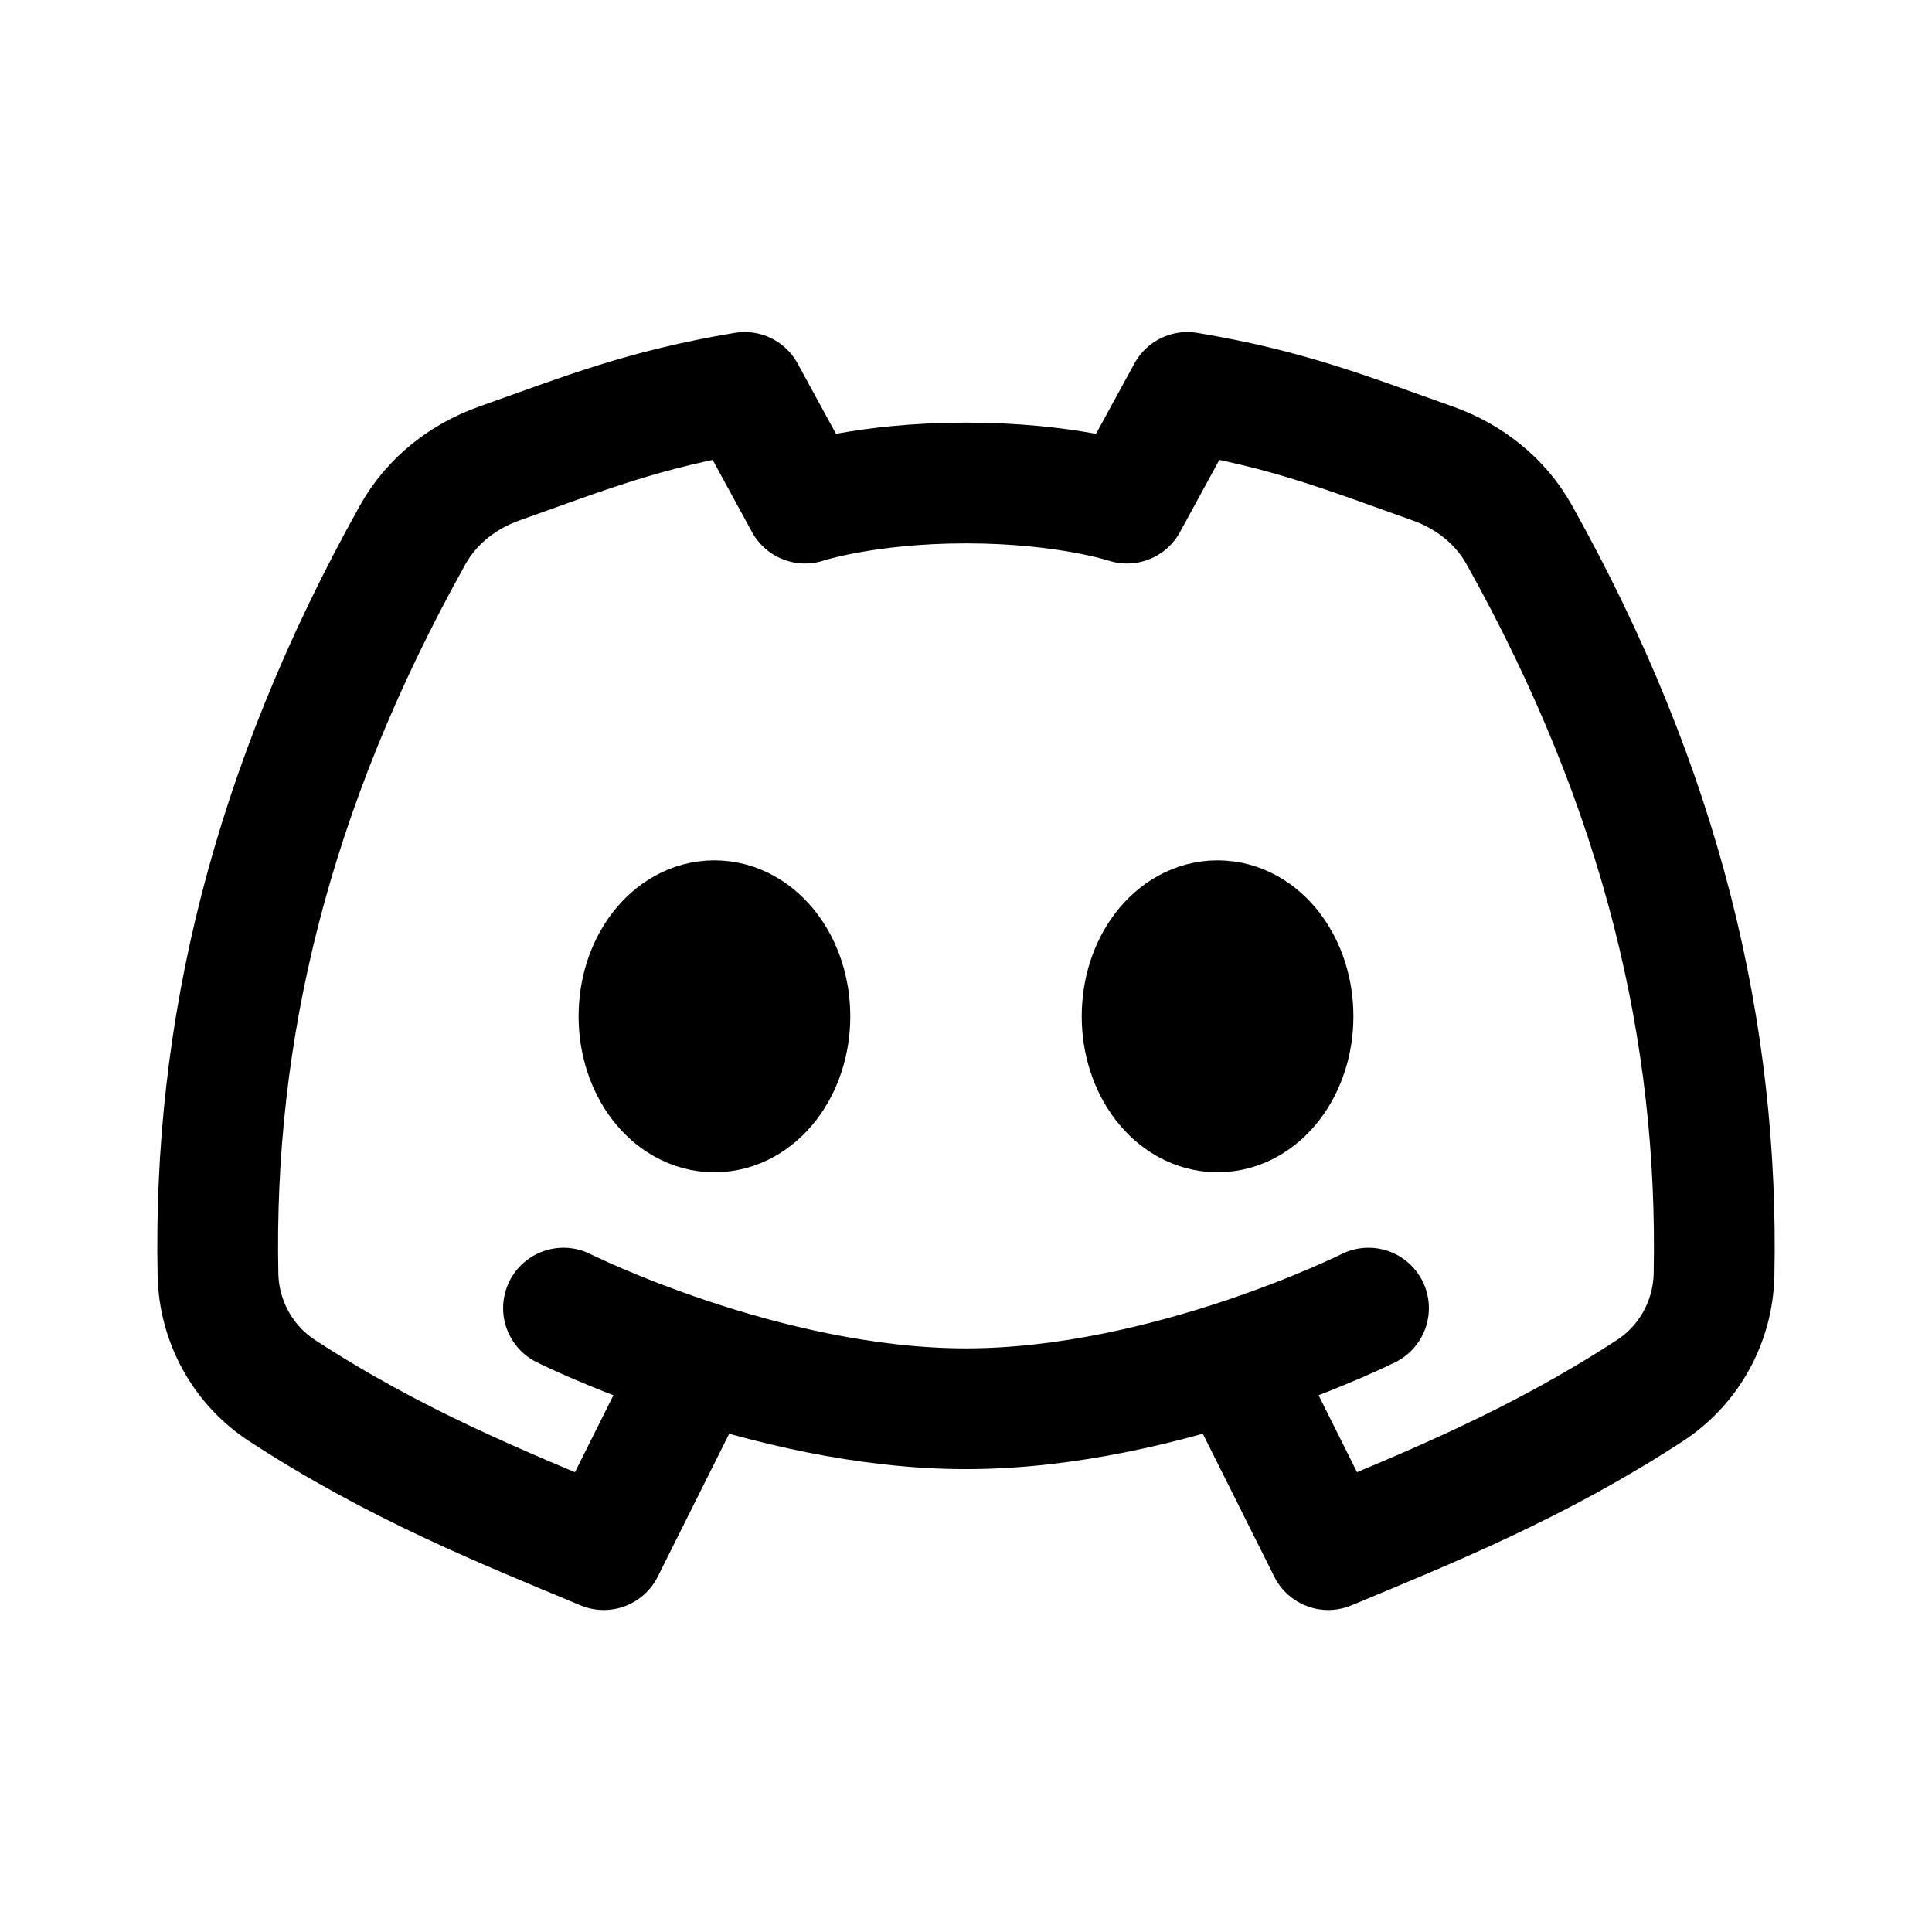
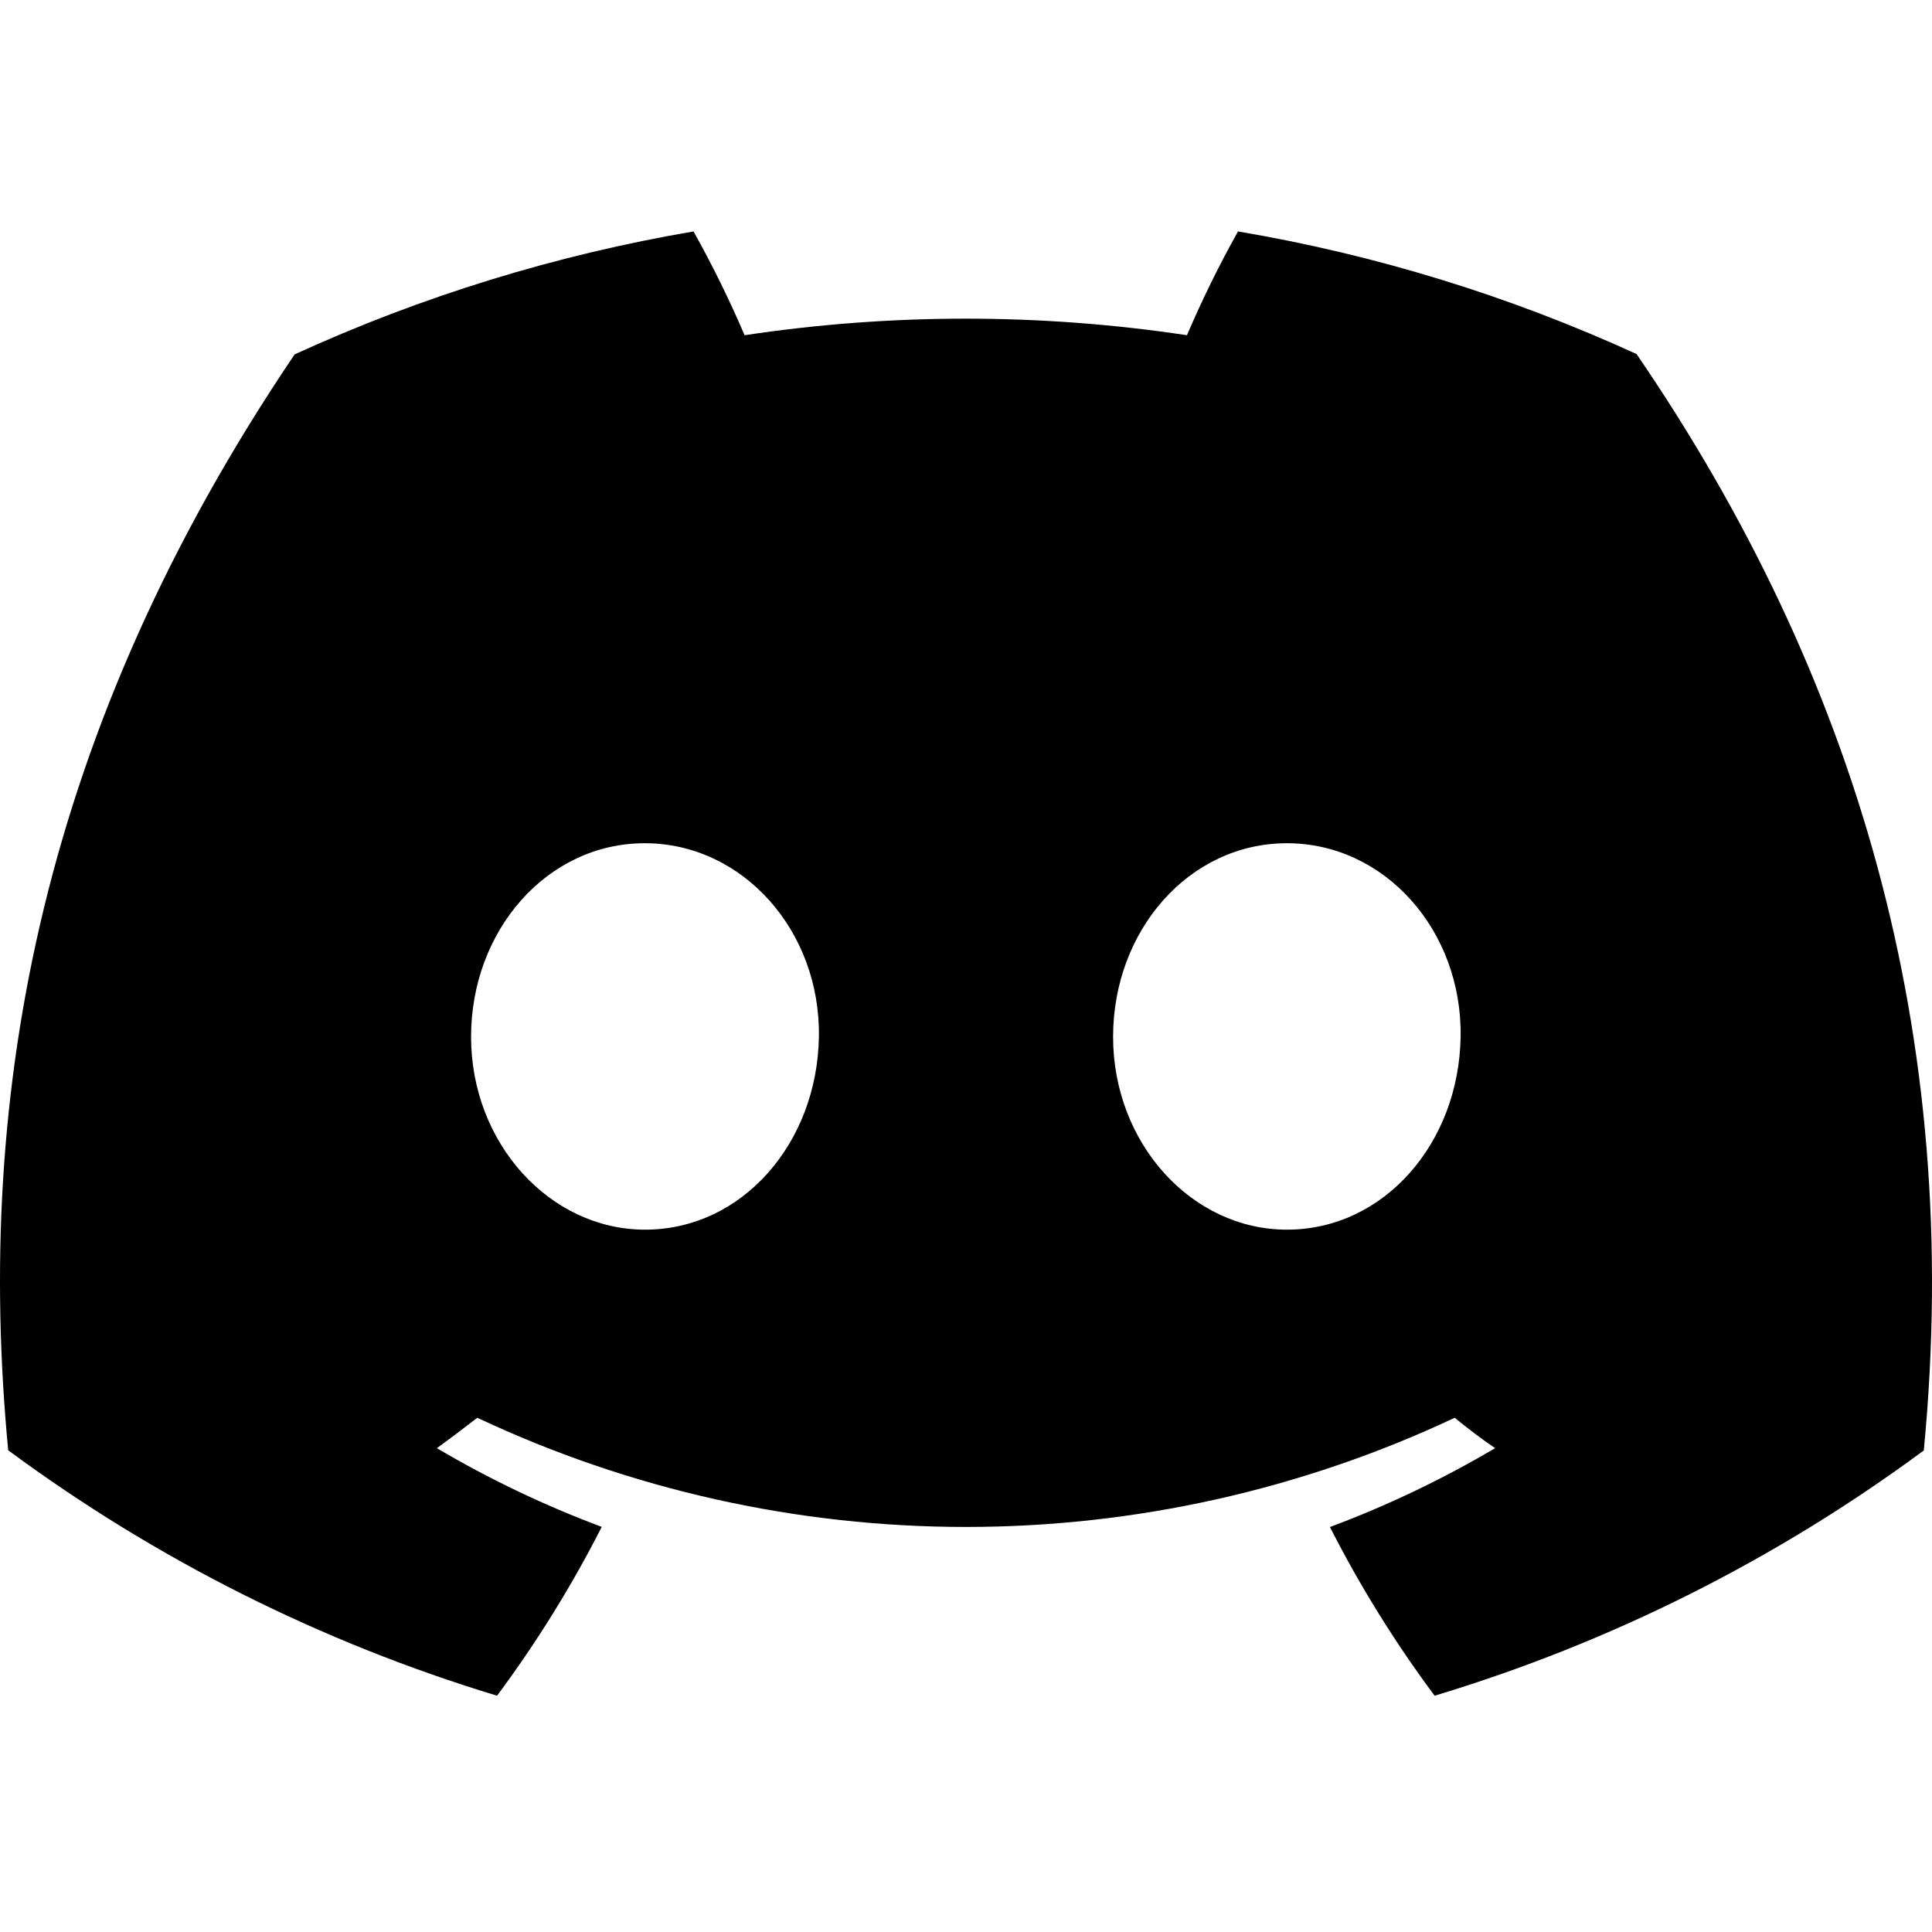
- <svg xmlns="http://www.w3.org/2000/svg" width="192" height="192" fill="none" stroke="#000" stroke-width="14" viewBox="0 0 192 192">
-   <path stroke-linecap="round" stroke-linejoin="round" stroke-width="12" d="m68 138-8 16c-10.19-4.246-20.742-8.492-31.96-15.8-3.912-2.549-6.284-6.88-6.378-11.548-.488-23.964 5.134-48.056 19.369-73.528 1.863-3.334 4.967-5.778 8.567-7.056C58.186 43.02 64.016 40.664 74 39l6 11s6-2 16-2 16 2 16 2l6-11c9.984 1.664 15.814 4.02 24.402 7.068 3.6 1.278 6.704 3.722 8.567 7.056 14.235 25.472 19.857 49.564 19.37 73.528-.095 4.668-2.467 8.999-6.379 11.548-11.218 7.308-21.769 11.554-31.96 15.8l-8-16m-68-8s20 10 40 10 40-10 40-10" />
-   <ellipse cx="71" cy="101" rx="6.5" ry="8.5" />
-   <ellipse cx="121" cy="101" rx="6.5" ry="8.5" />
+ <svg xmlns="http://www.w3.org/2000/svg" width="192" height="192" viewBox="0 0 192 192" fill="none">
+   <path d="M162.642 35.187C150.028 29.412 136.711 25.314 123.031 23C121.159 26.346 119.466 29.789 117.957 33.314C103.386 31.119 88.568 31.119 73.997 33.314C72.488 29.79 70.794 26.347 68.923 23C55.235 25.334 41.909 29.441 29.282 35.217C4.213 72.306 -2.582 108.474 0.815 144.129C15.496 154.976 31.928 163.225 49.397 168.518C53.33 163.227 56.811 157.615 59.801 151.74C54.121 149.618 48.638 147.001 43.416 143.917C44.791 142.921 46.135 141.894 47.434 140.897C62.627 148.042 79.21 151.747 96 151.747C112.789 151.747 129.372 148.042 144.566 140.897C145.88 141.969 147.224 142.996 148.583 143.917C143.351 147.006 137.858 149.628 132.168 151.755C135.155 157.627 138.636 163.235 142.572 168.518C160.056 163.246 176.501 155.001 191.184 144.144C195.171 102.796 184.373 66.96 162.642 35.187ZM64.105 122.202C54.637 122.202 46.814 113.609 46.814 103.038C46.814 92.467 54.365 83.799 64.075 83.799C73.785 83.799 81.548 92.467 81.382 103.038C81.215 113.609 73.755 122.202 64.105 122.202ZM127.894 122.202C118.41 122.202 110.618 113.609 110.618 103.038C110.618 92.467 118.169 83.799 127.894 83.799C137.619 83.799 145.321 92.467 145.155 103.038C144.989 113.609 137.544 122.202 127.894 122.202Z" fill="black" />
</svg>
